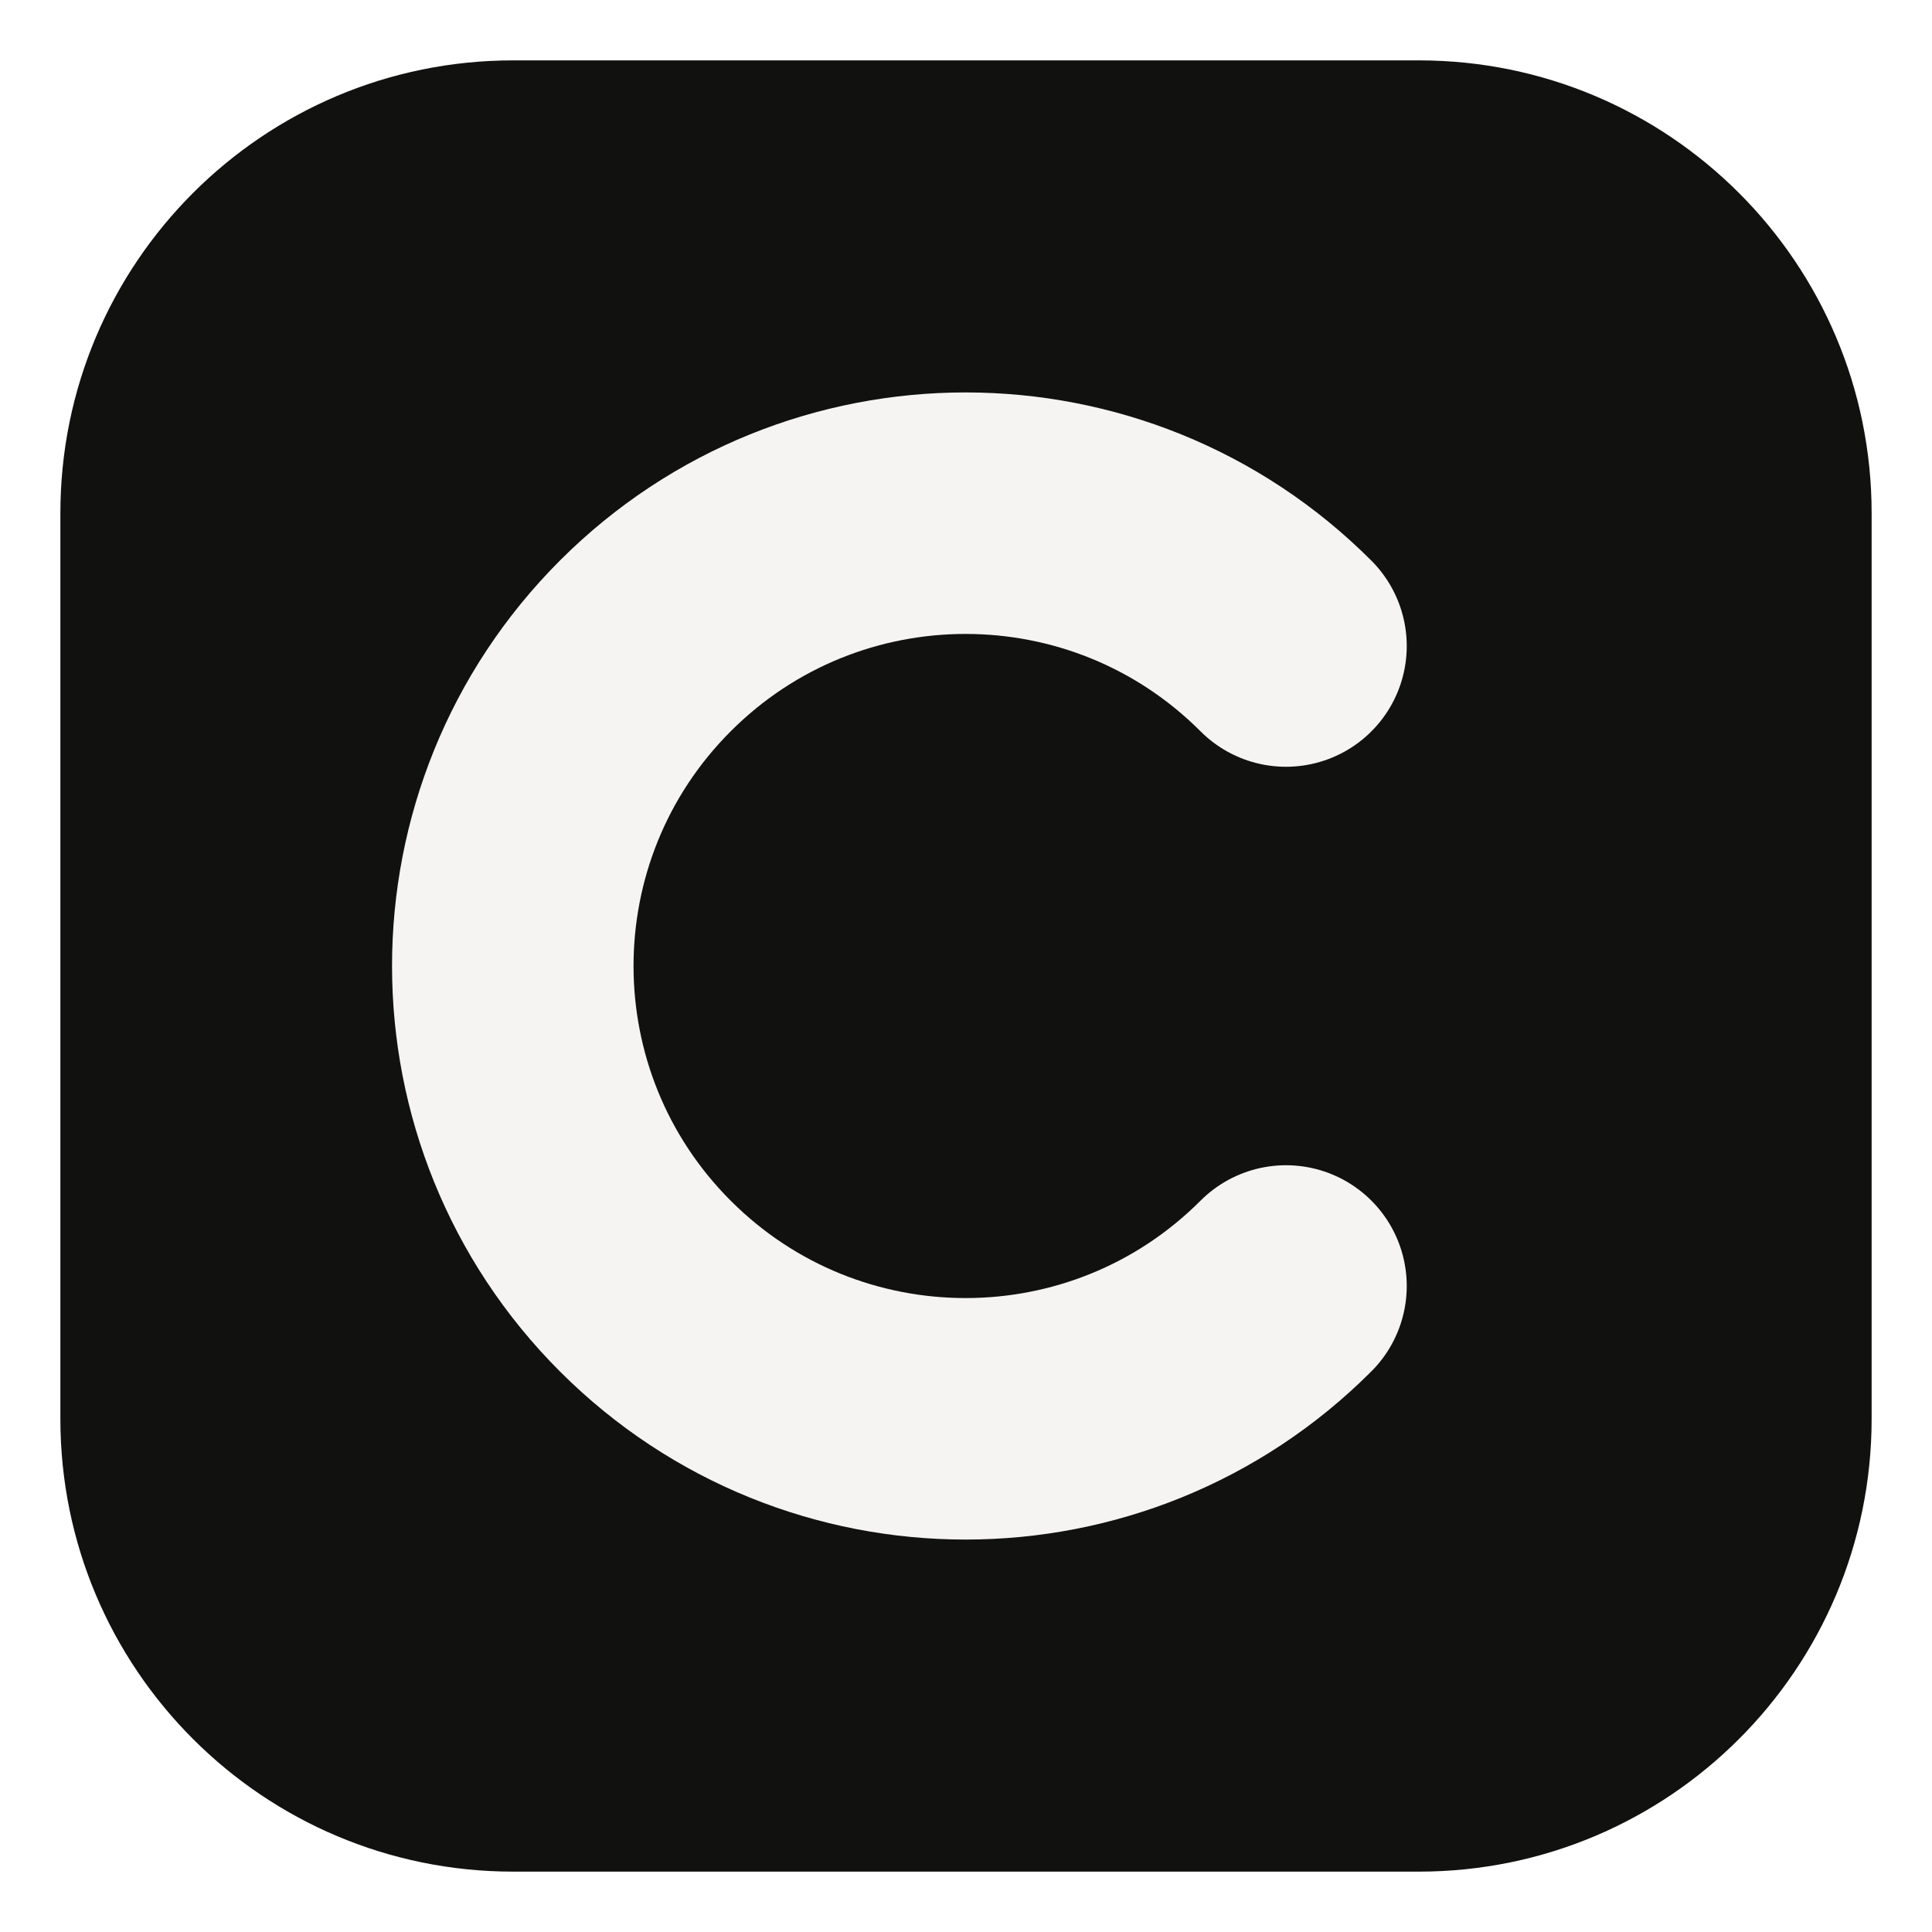
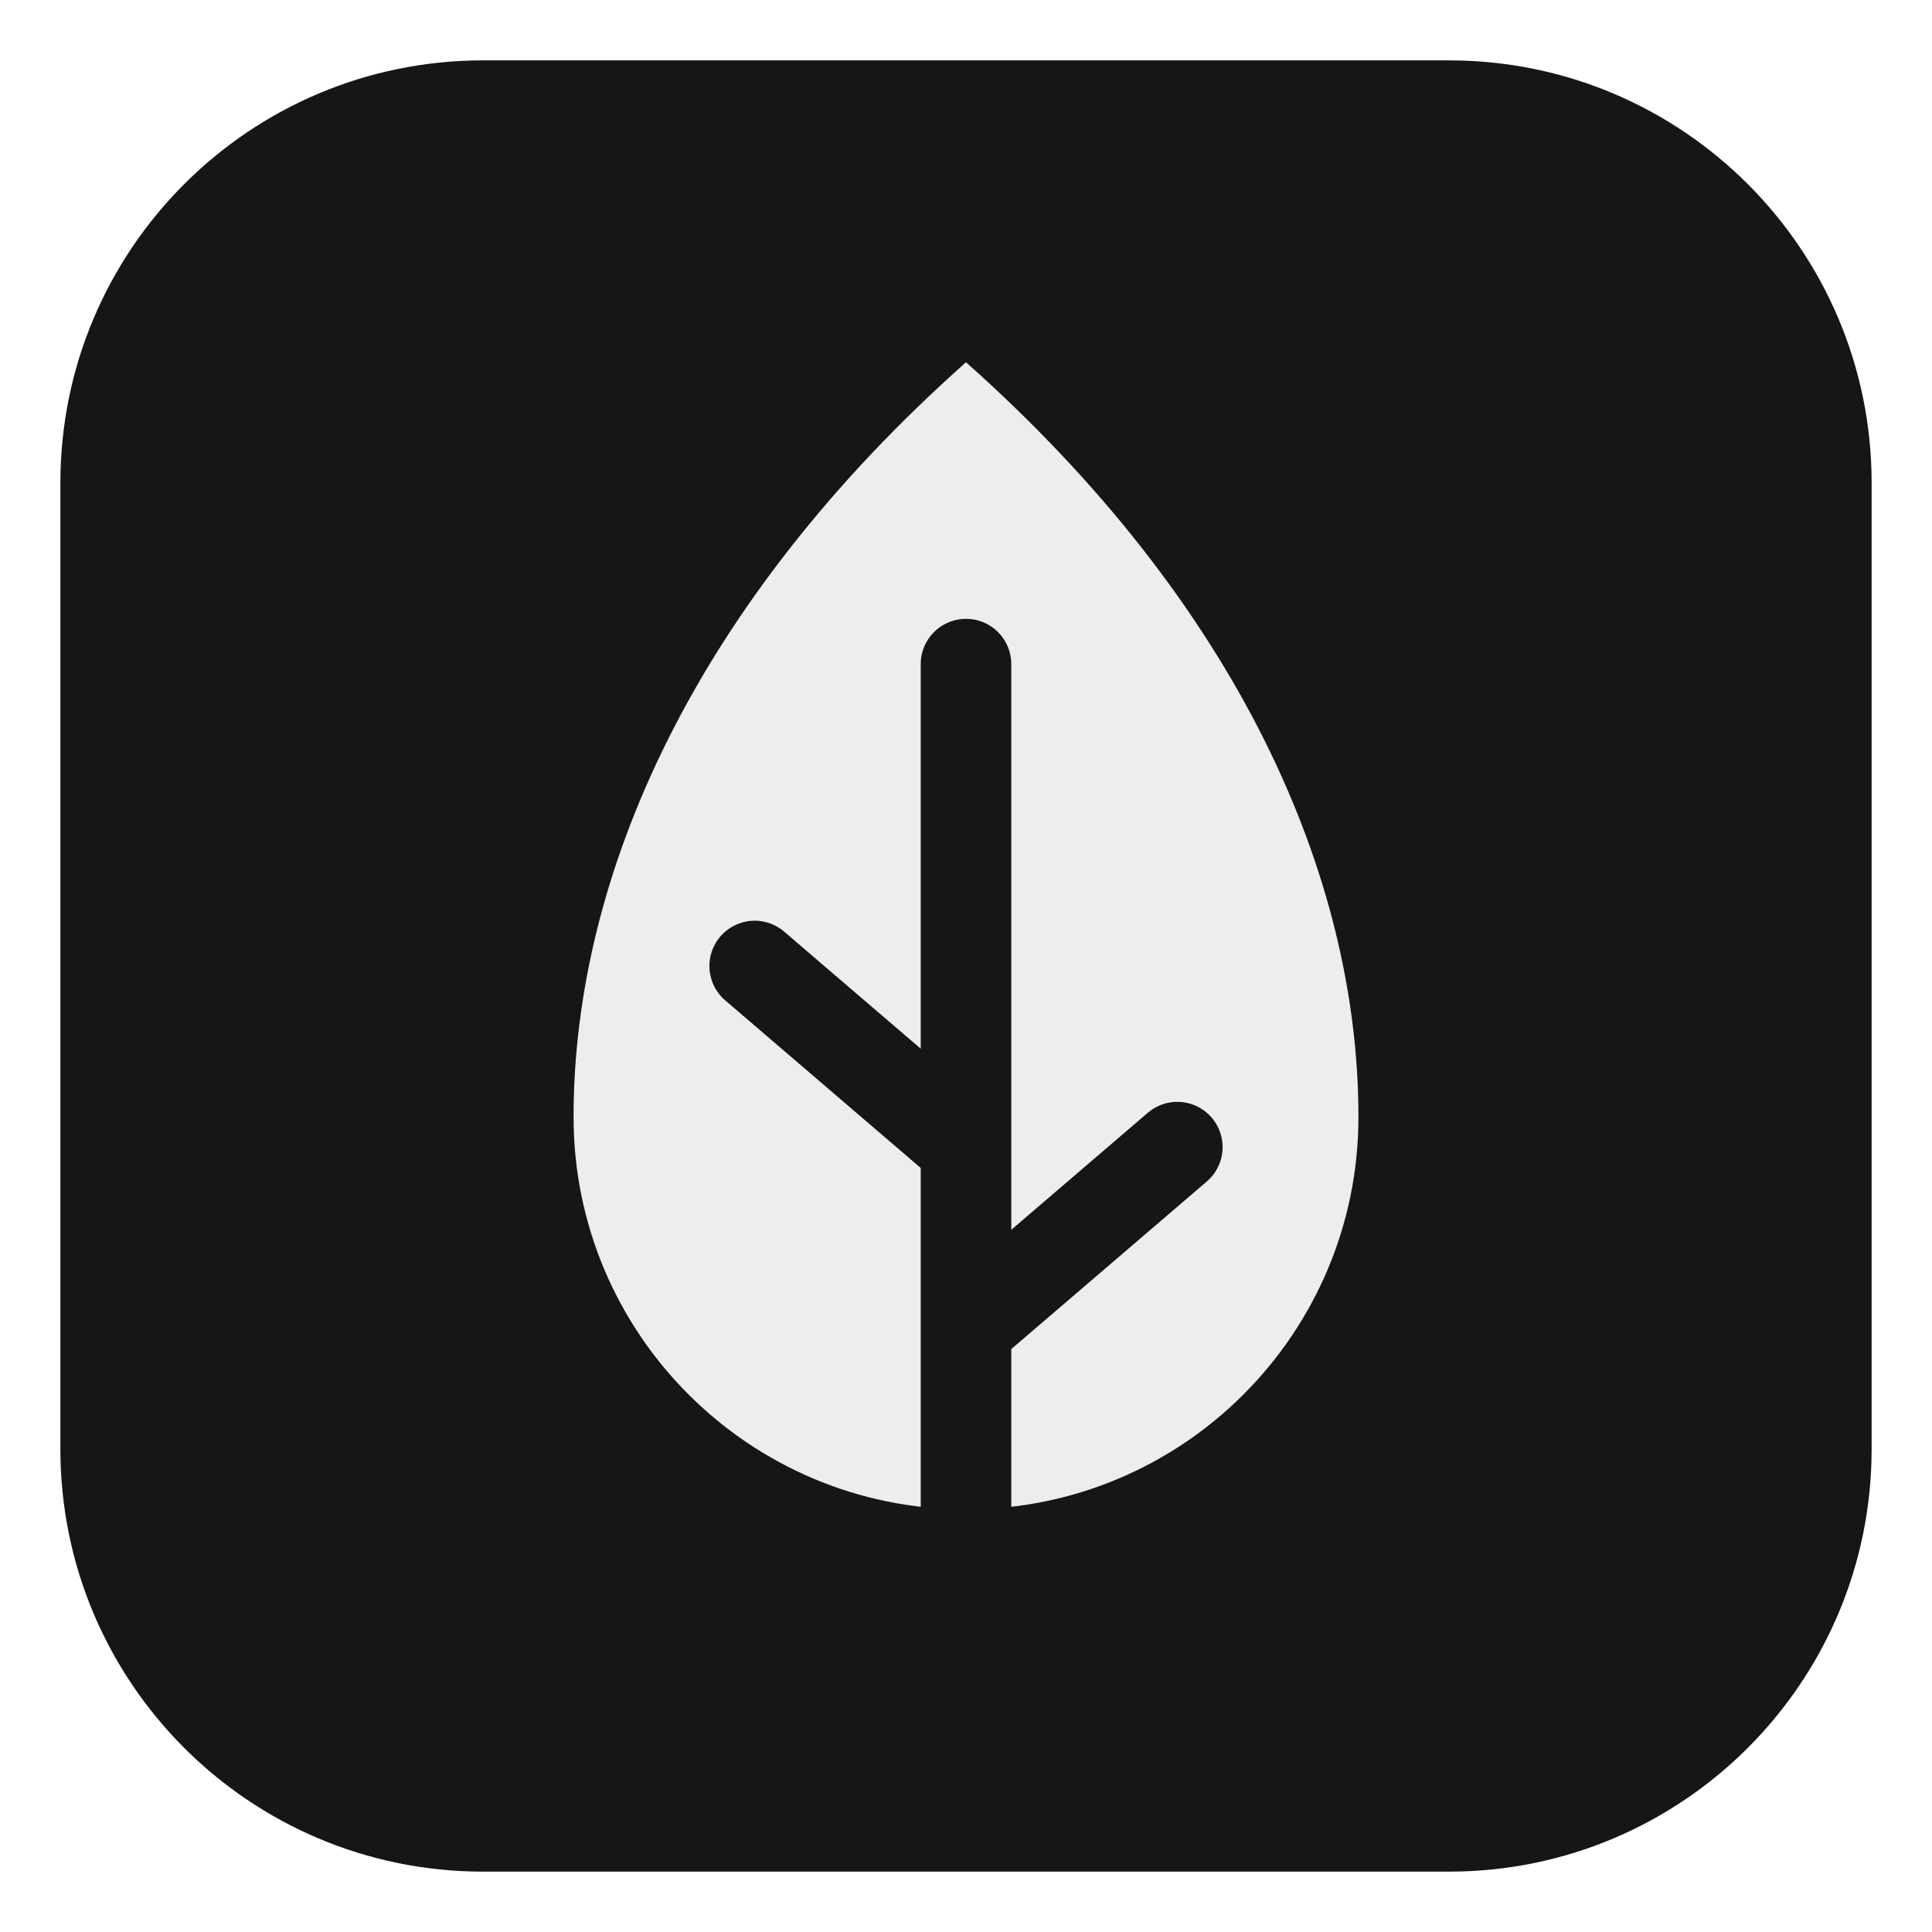
<svg xmlns="http://www.w3.org/2000/svg" viewBox="0 0 64 64">
-   <rect x="2" y="2" width="60" height="60" rx="15" fill="#111110" />
-   <path d="M42.6 21.4A15 15 0 1 0 42.6 42.6" fill="none" stroke="#f5f4f3" stroke-width="8" stroke-linecap="round" />
+   <rect x="2" y="2" width="60" height="60" rx="14" fill="#161618" />
+   <path d="M32 12c-9 8-13 17-13 25a13 13 0 0 0 26 0c0-8-4-17-13-25z" fill="#ededef" />
+   <path d="M32 22v30M32 38l-7-6M32 44l7-6" stroke="#161618" stroke-width="3" stroke-linecap="round" fill="none" />
</svg>
